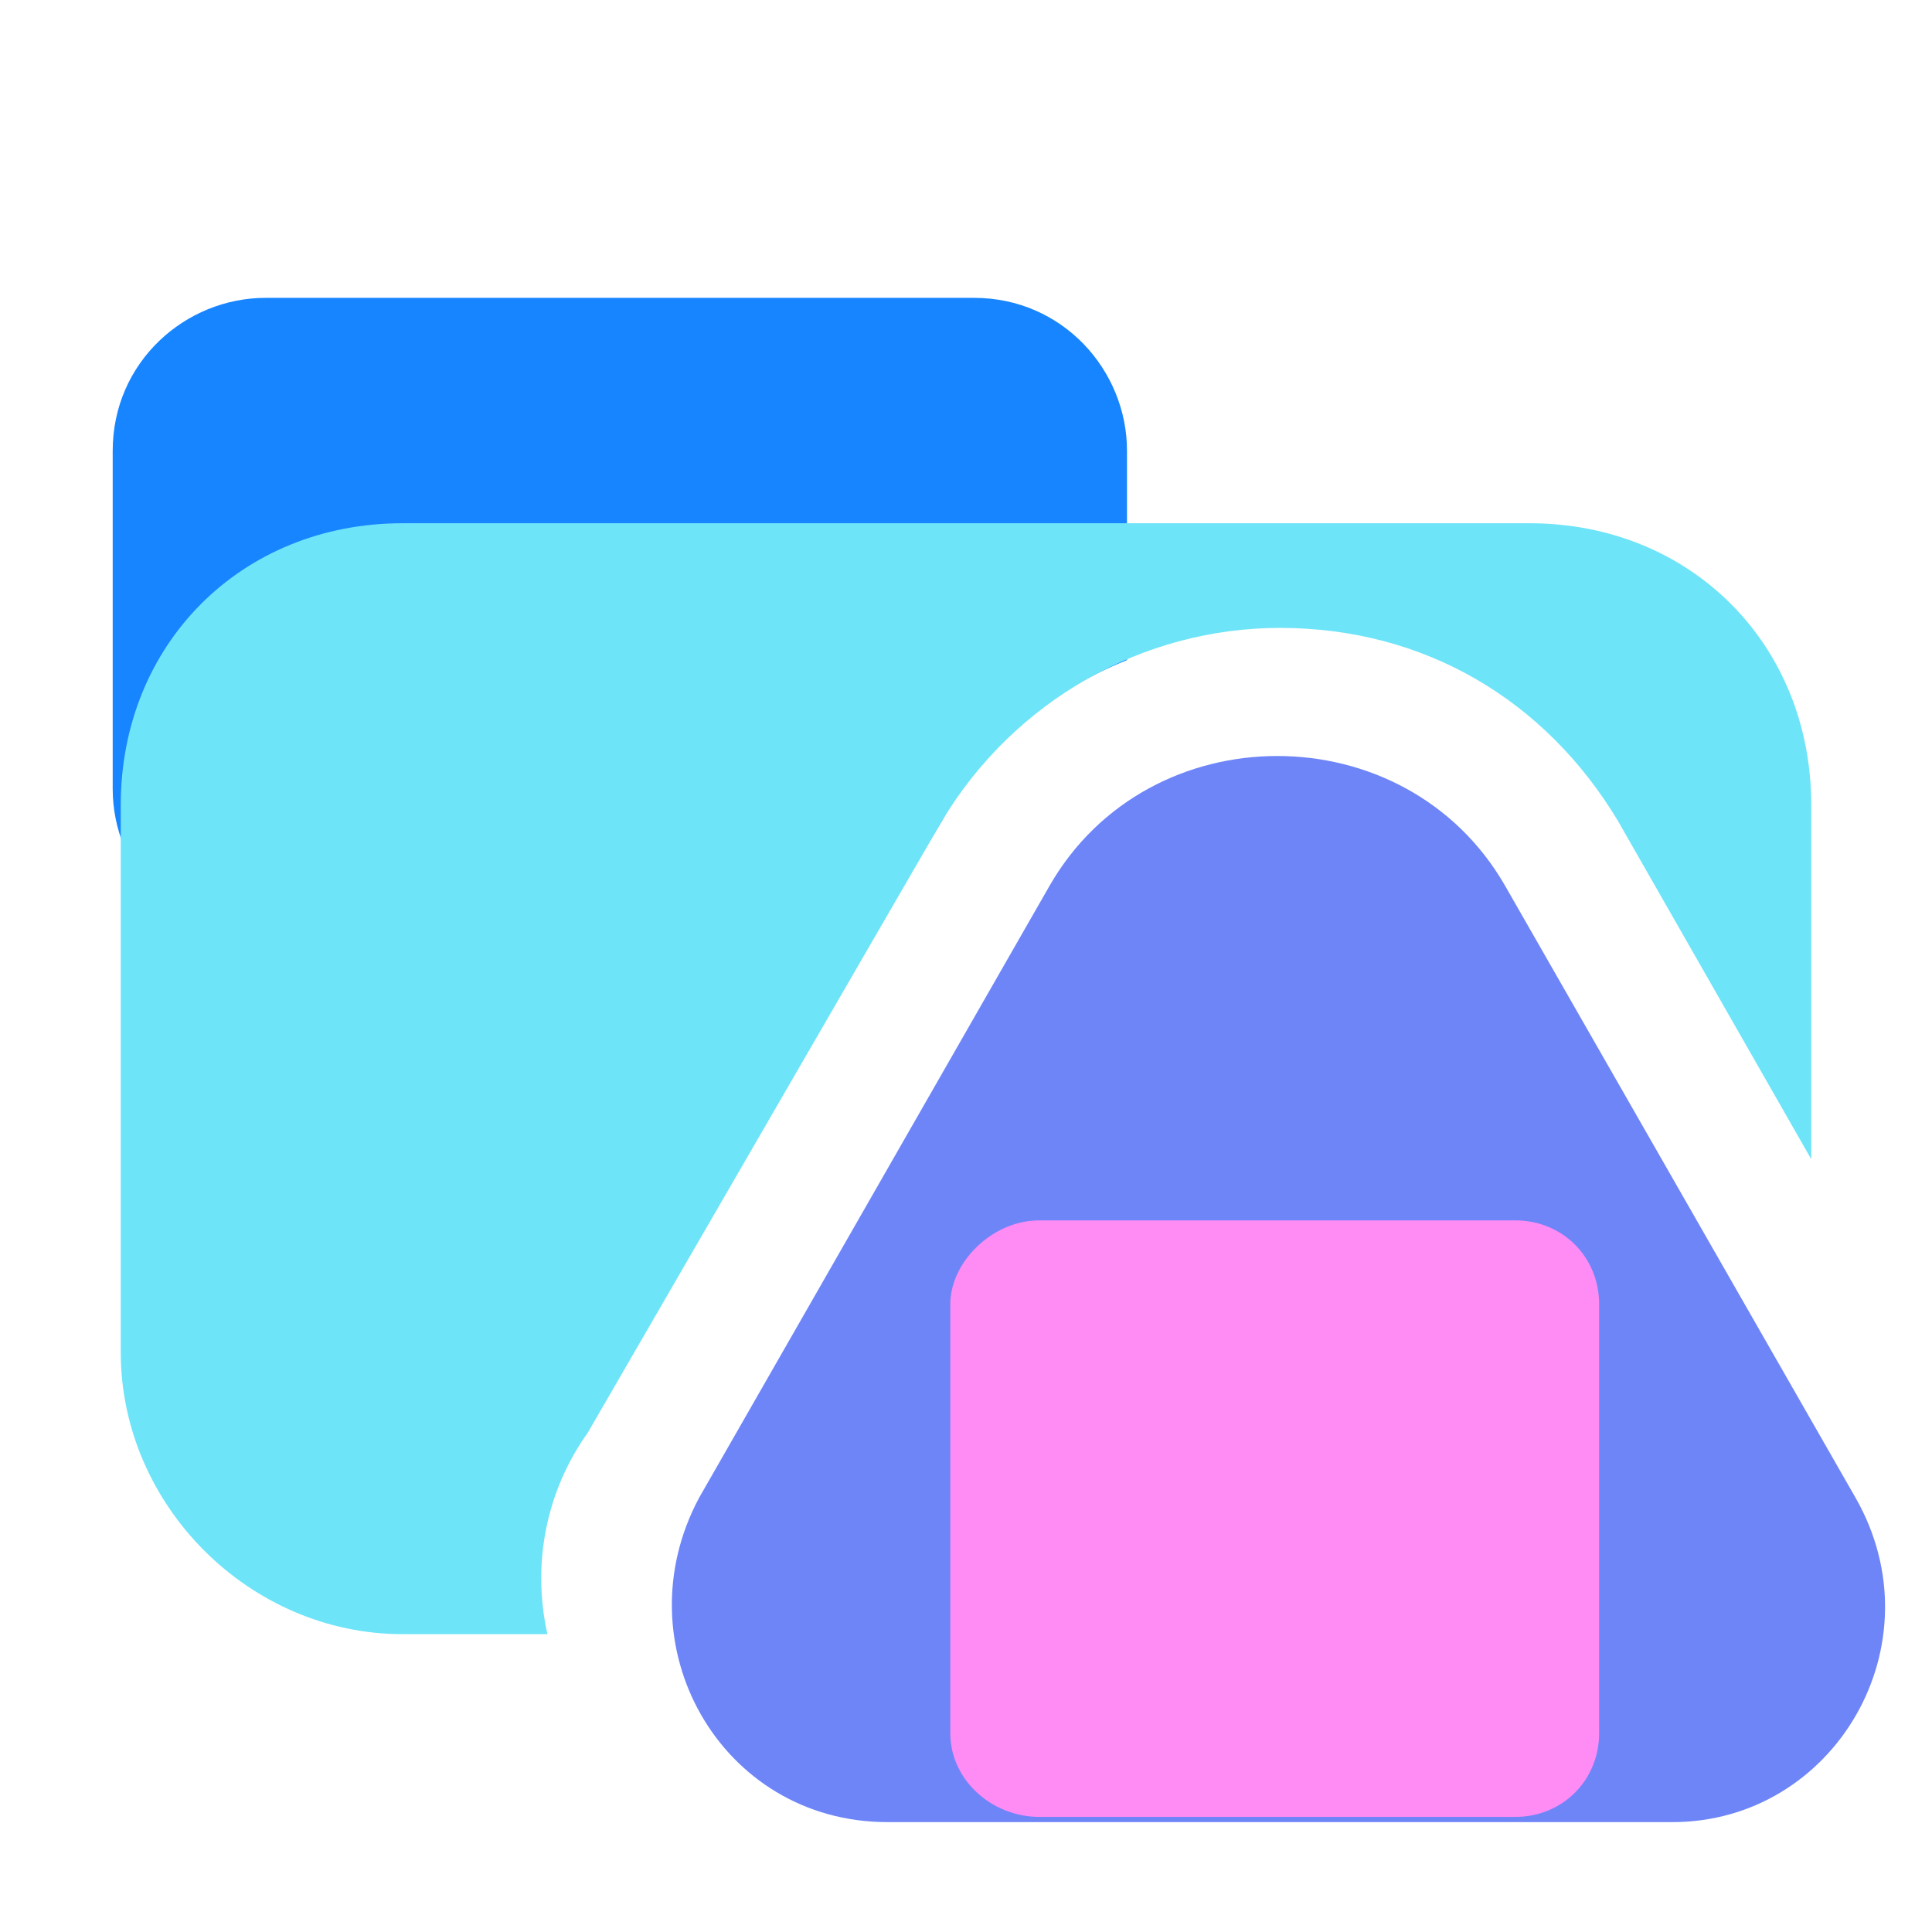
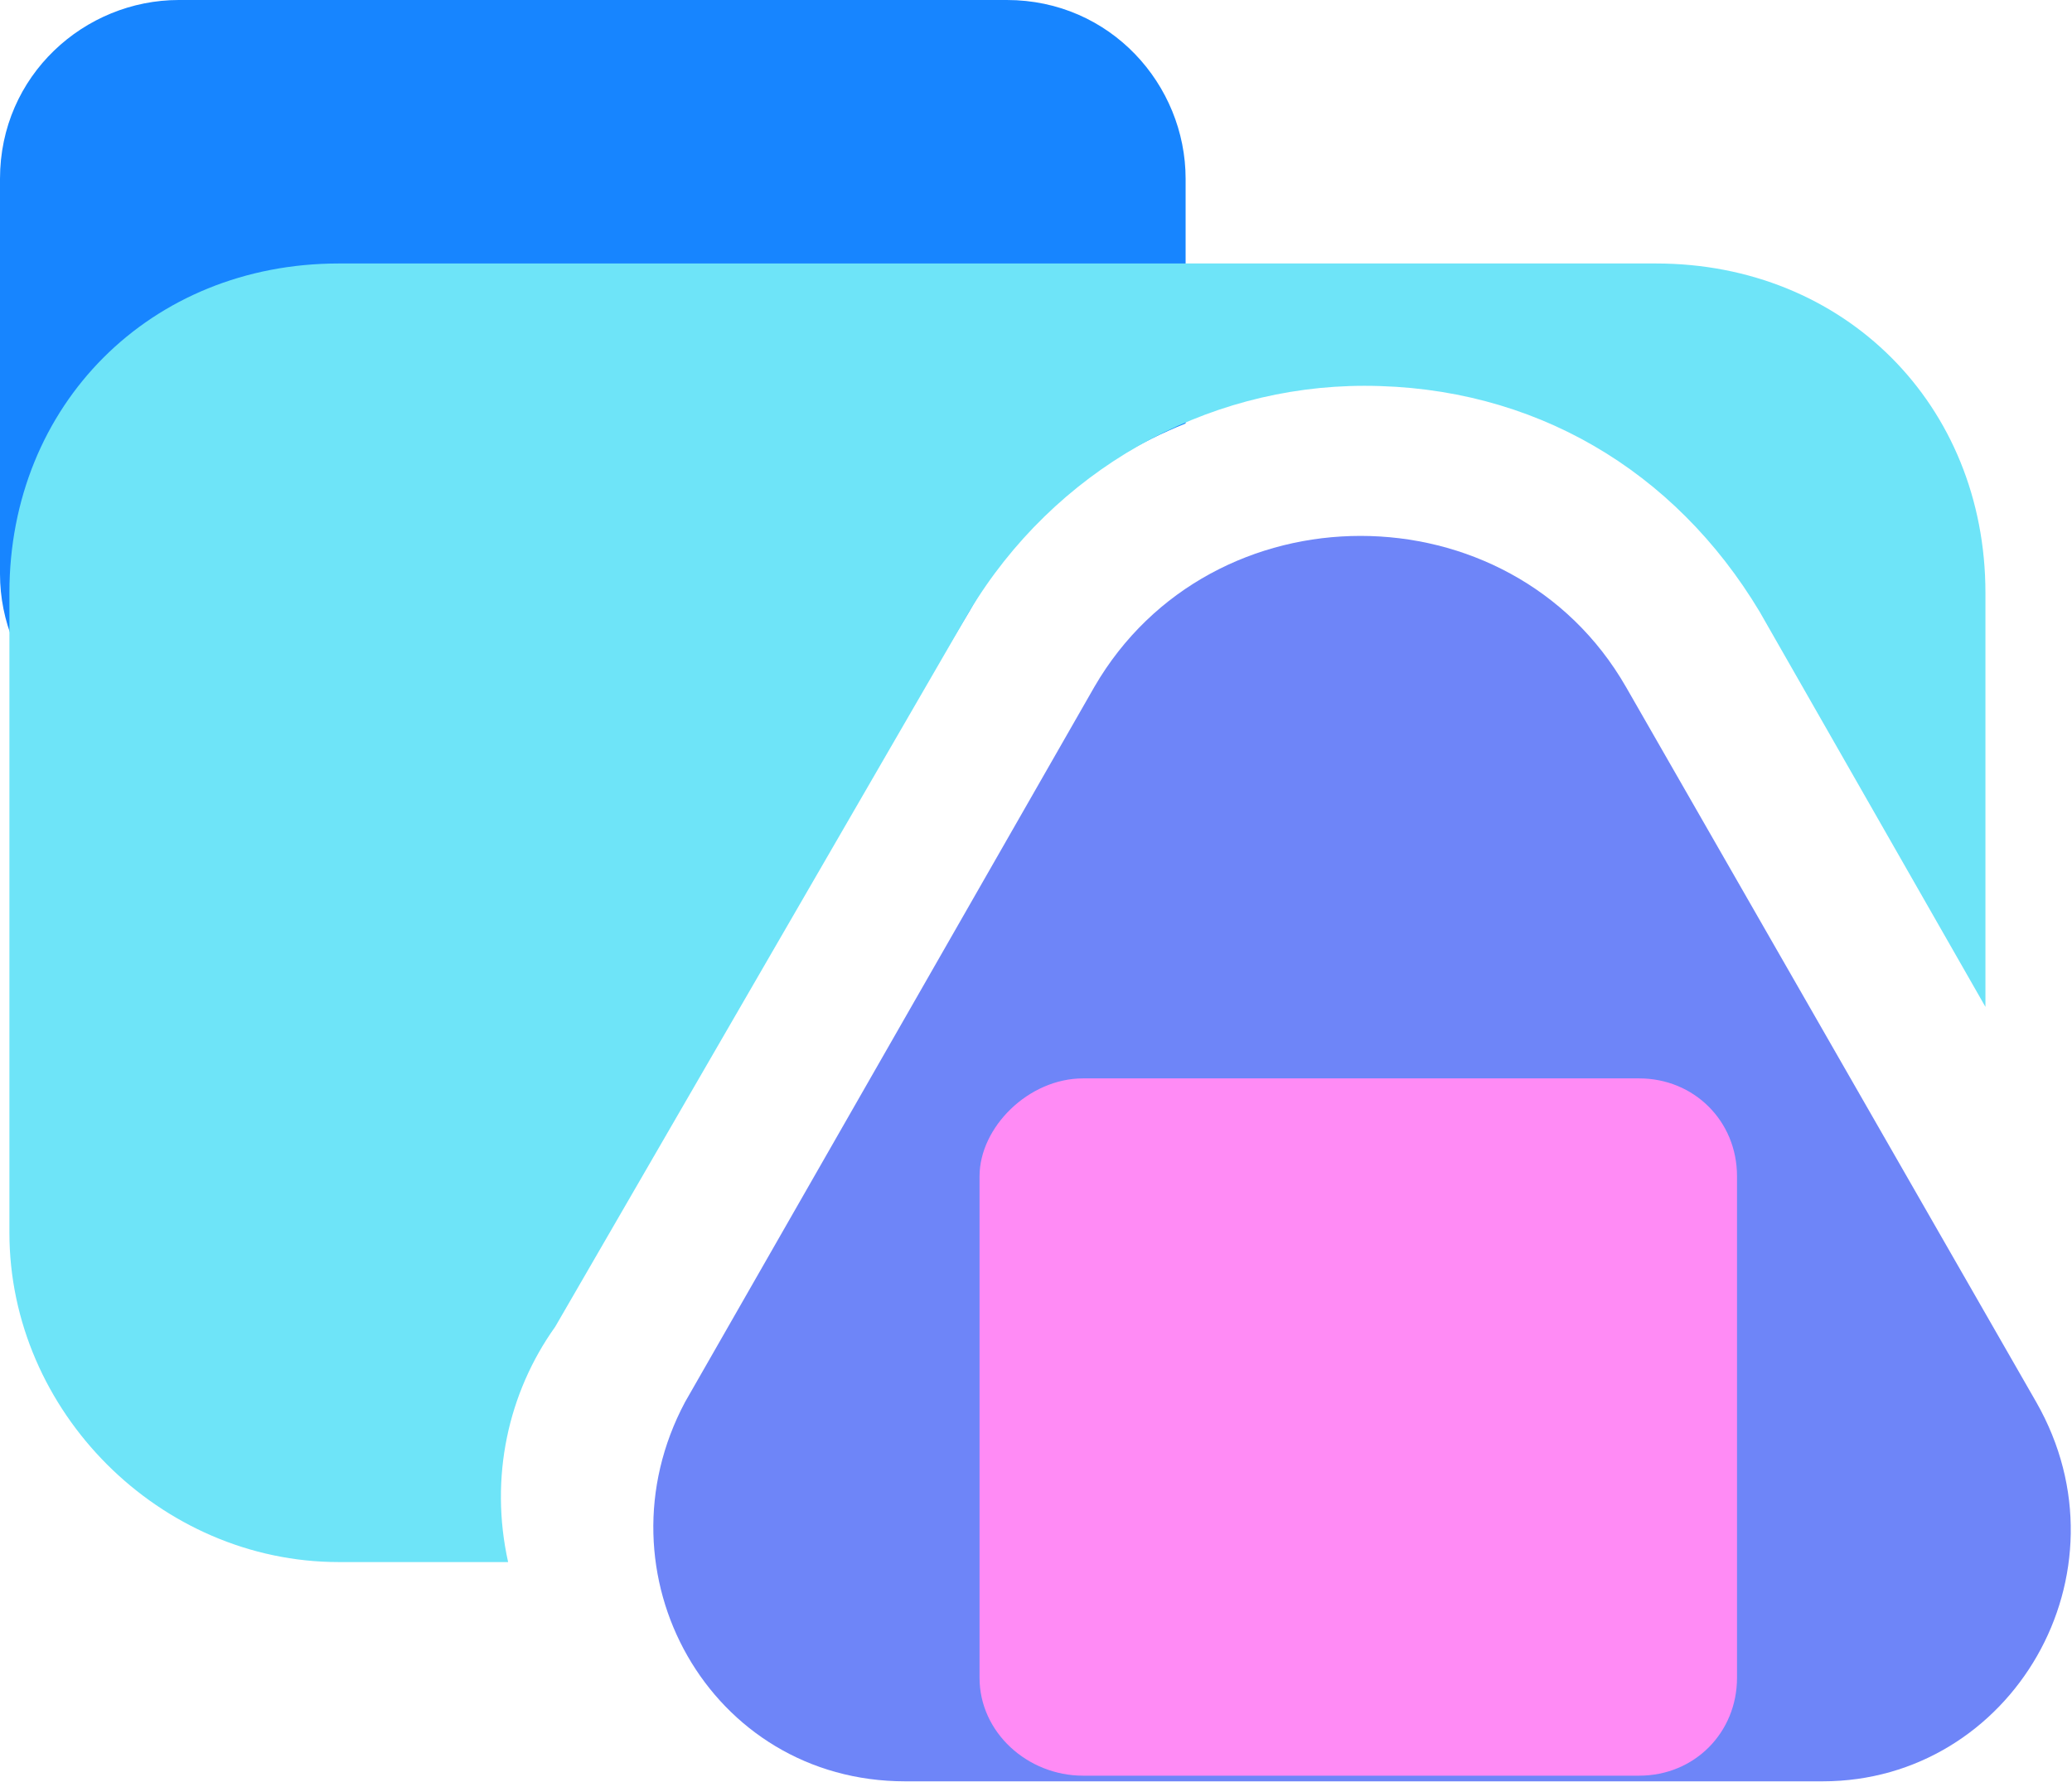
- <svg xmlns="http://www.w3.org/2000/svg" version="1.1" id="a" x="0px" y="0px" viewBox="0 0 24 24" style="enable-background:new 0 0 24 24;" xml:space="preserve">
-   <style type="text/css">
- 	.st0{fill:#1785FF;}
- 	.st1{fill:#6E85F8;}
- 	.st2{fill:#FF8BF5;}
- 	.st3{fill:#6EE4F8;}
- </style>
-   <path class="st0" d="M11.7,10.2c0.5-0.9,1.3-1.6,2.3-2V5.6c0-1-0.8-1.9-1.9-1.9H3.3c-1,0-1.9,0.8-1.9,1.9v4.2c0,1,0.8,1.9,1.9,1.9  h7.5L11.7,10.2z" />
-   <g transform="translate(9.4 8.4) scale(0.65 0.65)">
-     <path class="st1" d="M17.5,21.9l-15,0c-3.2,0-5.1-3.4-3.6-6.2L5.6,4c1.9-3.3,6.8-3.3,8.7,0L21,15.7C22.6,18.5,20.6,21.9,17.5,21.9   L17.5,21.9z" />
-     <path class="st2" d="M5.4,10.4h9.1c0.9,0,1.6,0.7,1.6,1.6v8.2c0,0.9-0.7,1.6-1.6,1.6H5.4c-0.9,0-1.7-0.7-1.7-1.6v-8.2   C3.7,11.2,4.5,10.4,5.4,10.4z" />
+ <svg xmlns="http://www.w3.org/2000/svg" id="a" viewBox="0 0 22.02 18.93">
+   <path d="M10.3,6.5c.5-.9,1.3-1.6,2.3-2V1.9c0-1-.8-1.9-1.9-1.9H1.9C.9,0,0,.8,0,1.9V6.1c0,1,.8,1.9,1.9,1.9h7.5l.9-1.5Z" fill="#1785ff" />
+   <g>
+     <path d="M19.37,18.93H9.62c-2.08,0-3.31-2.21-2.34-4.03l4.35-7.6c1.24-2.14,4.42-2.14,5.65,0l4.36,7.6c1.04,1.82-.26,4.03-2.27,4.03h0Z" fill="#6e85f8" />
+     <path d="M11.51,11.46h5.91c.58,0,1.04,.45,1.04,1.04v5.33c0,.58-.45,1.04-1.04,1.04h-5.91c-.59,0-1.1-.46-1.1-1.04v-5.33c0-.52,.52-1.04,1.1-1.04Z" fill="#ff8bf5" />
  </g>
-   <path class="st3" d="M7.3,17.8l4.4-7.6c0.9-1.5,2.5-2.4,4.2-2.4c0,0,0,0,0,0c1.8,0,3.3,0.9,4.2,2.4l2.4,4.2V10C22.5,8,21,6.5,19,6.5  H5C3,6.5,1.5,8,1.5,10v6.8c0,1.9,1.6,3.5,3.5,3.5h1.8C6.6,19.4,6.8,18.5,7.3,17.8z" />
+   <path d="M5.9,14.1l4.4-7.6c.9-1.5,2.5-2.4,4.2-2.4h0c1.8,0,3.3,.9,4.2,2.4l2.4,4.2V6.3c0-2-1.5-3.5-3.5-3.5H3.6C1.6,2.8,.1,4.3,.1,6.3v6.8c0,1.9,1.6,3.5,3.5,3.5h1.8c-.2-.9,0-1.8,.5-2.5Z" fill="#6ee4f8" />
</svg>
